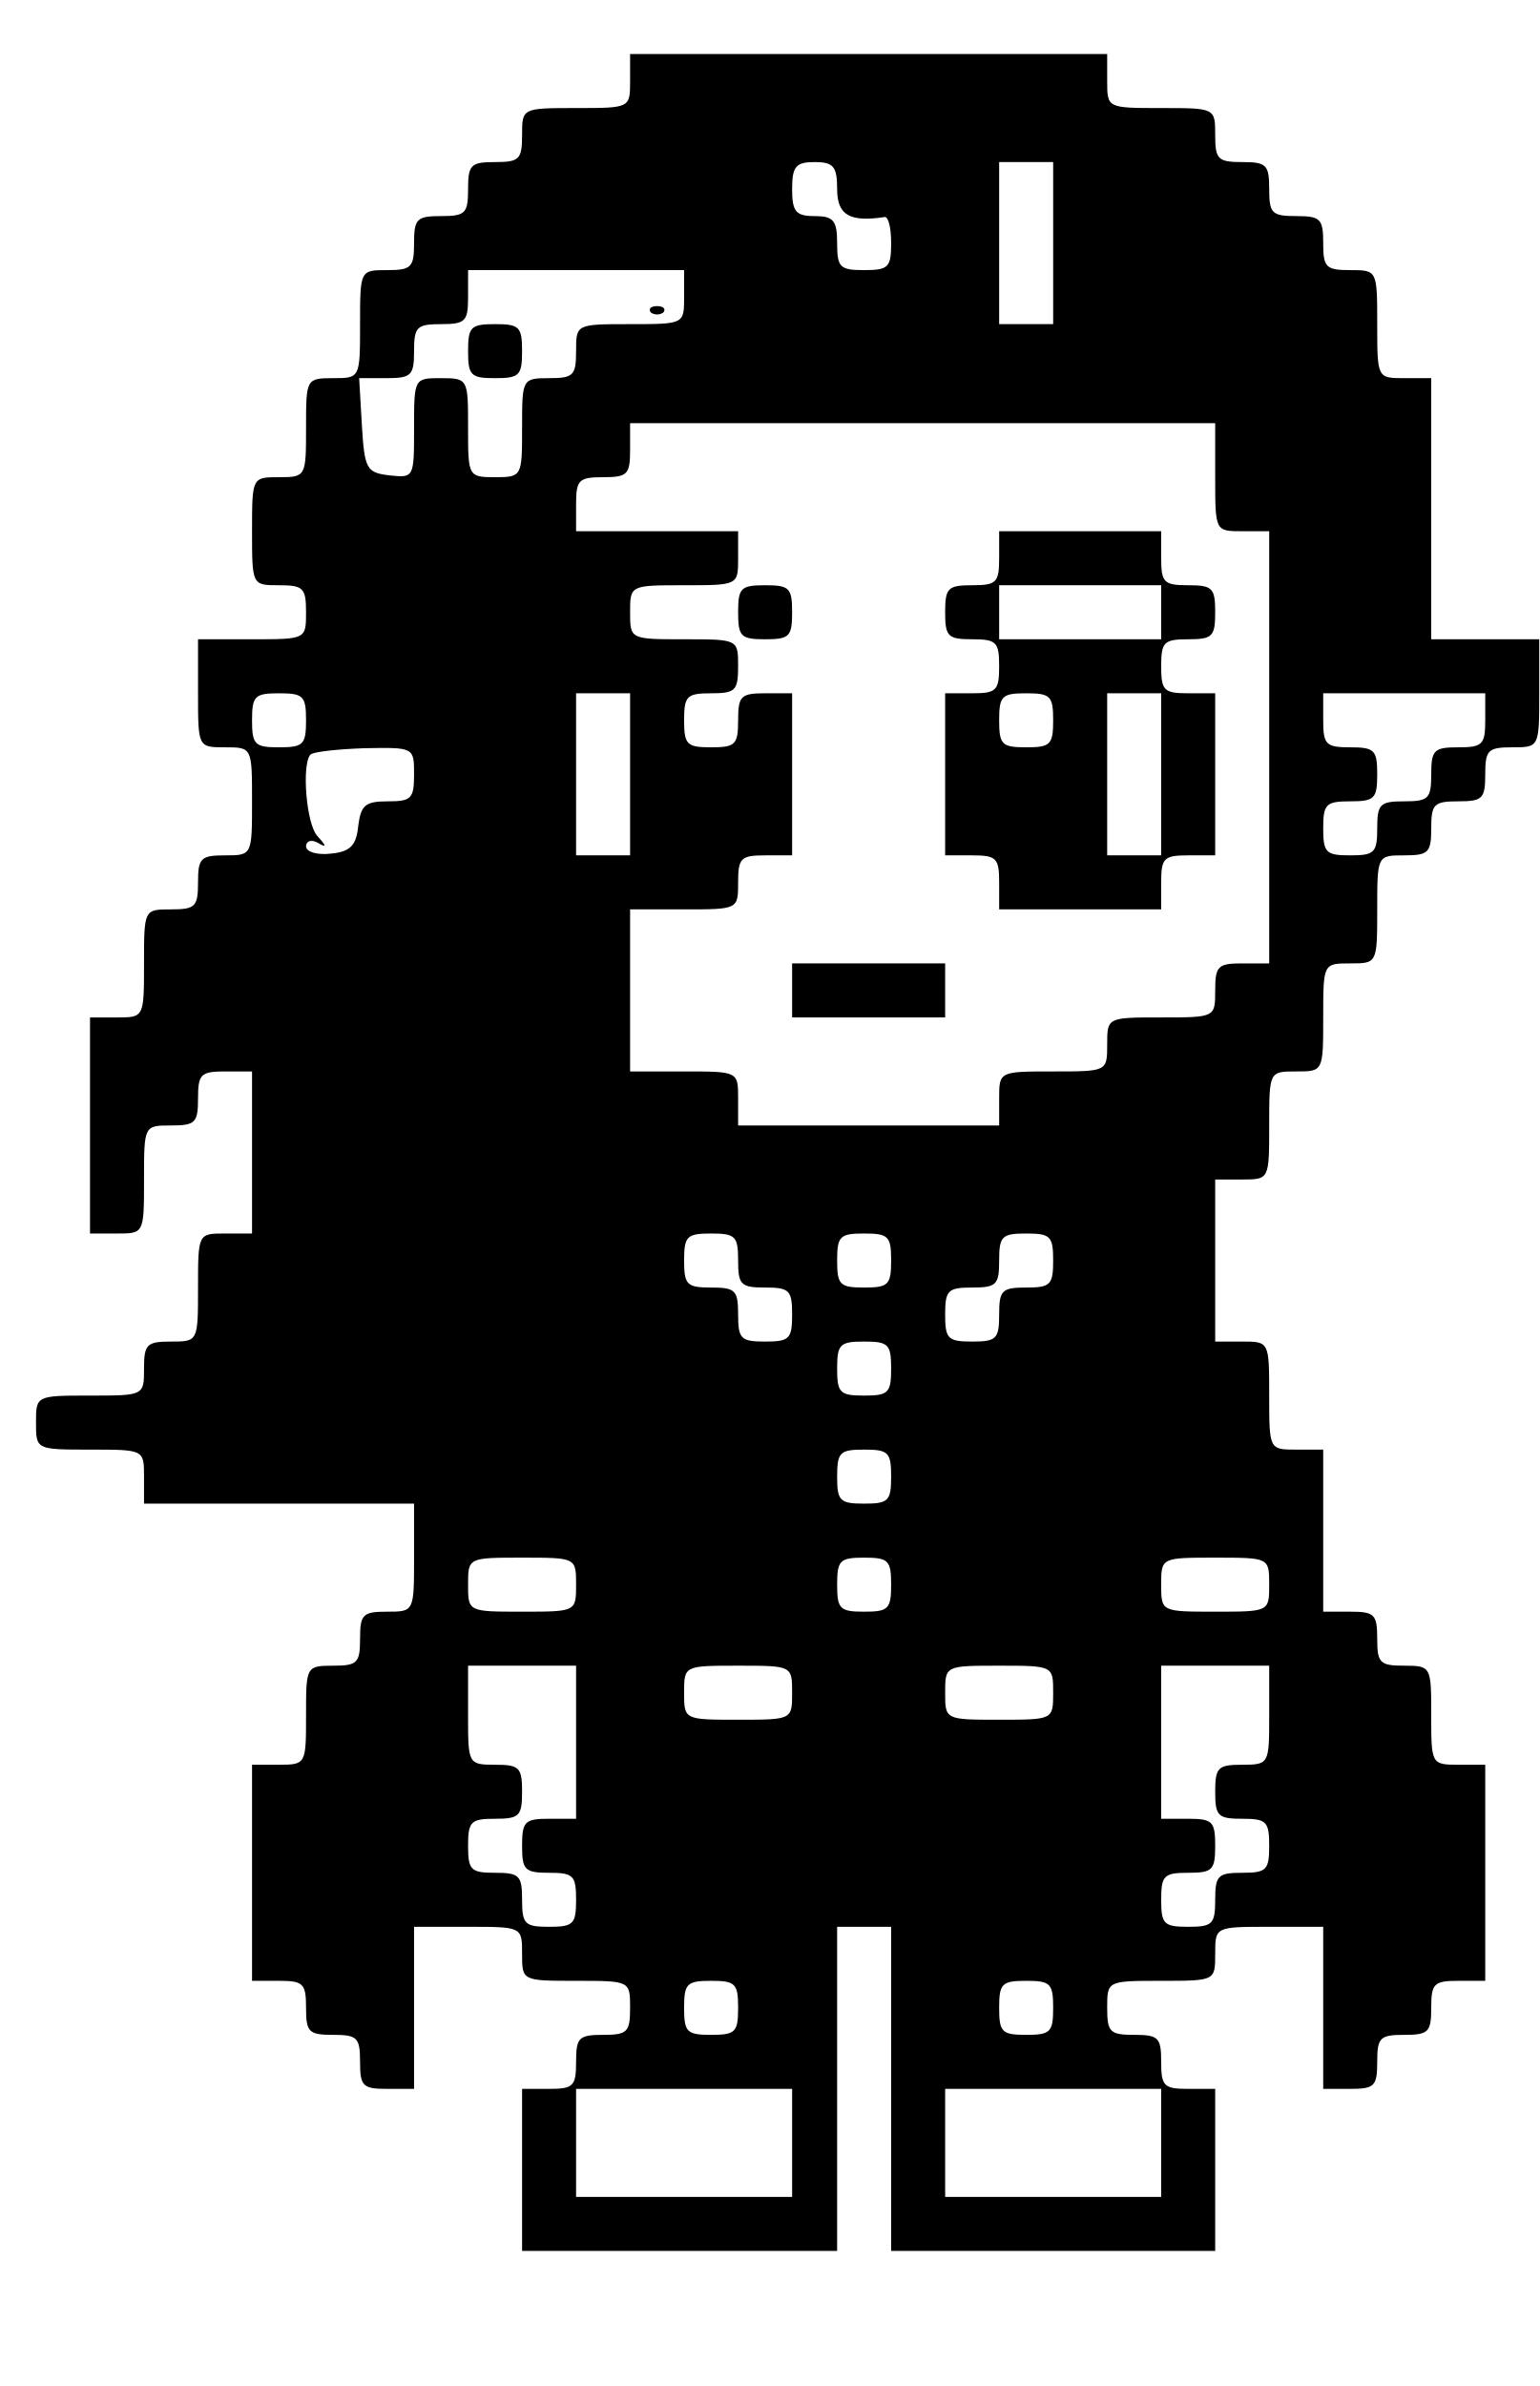
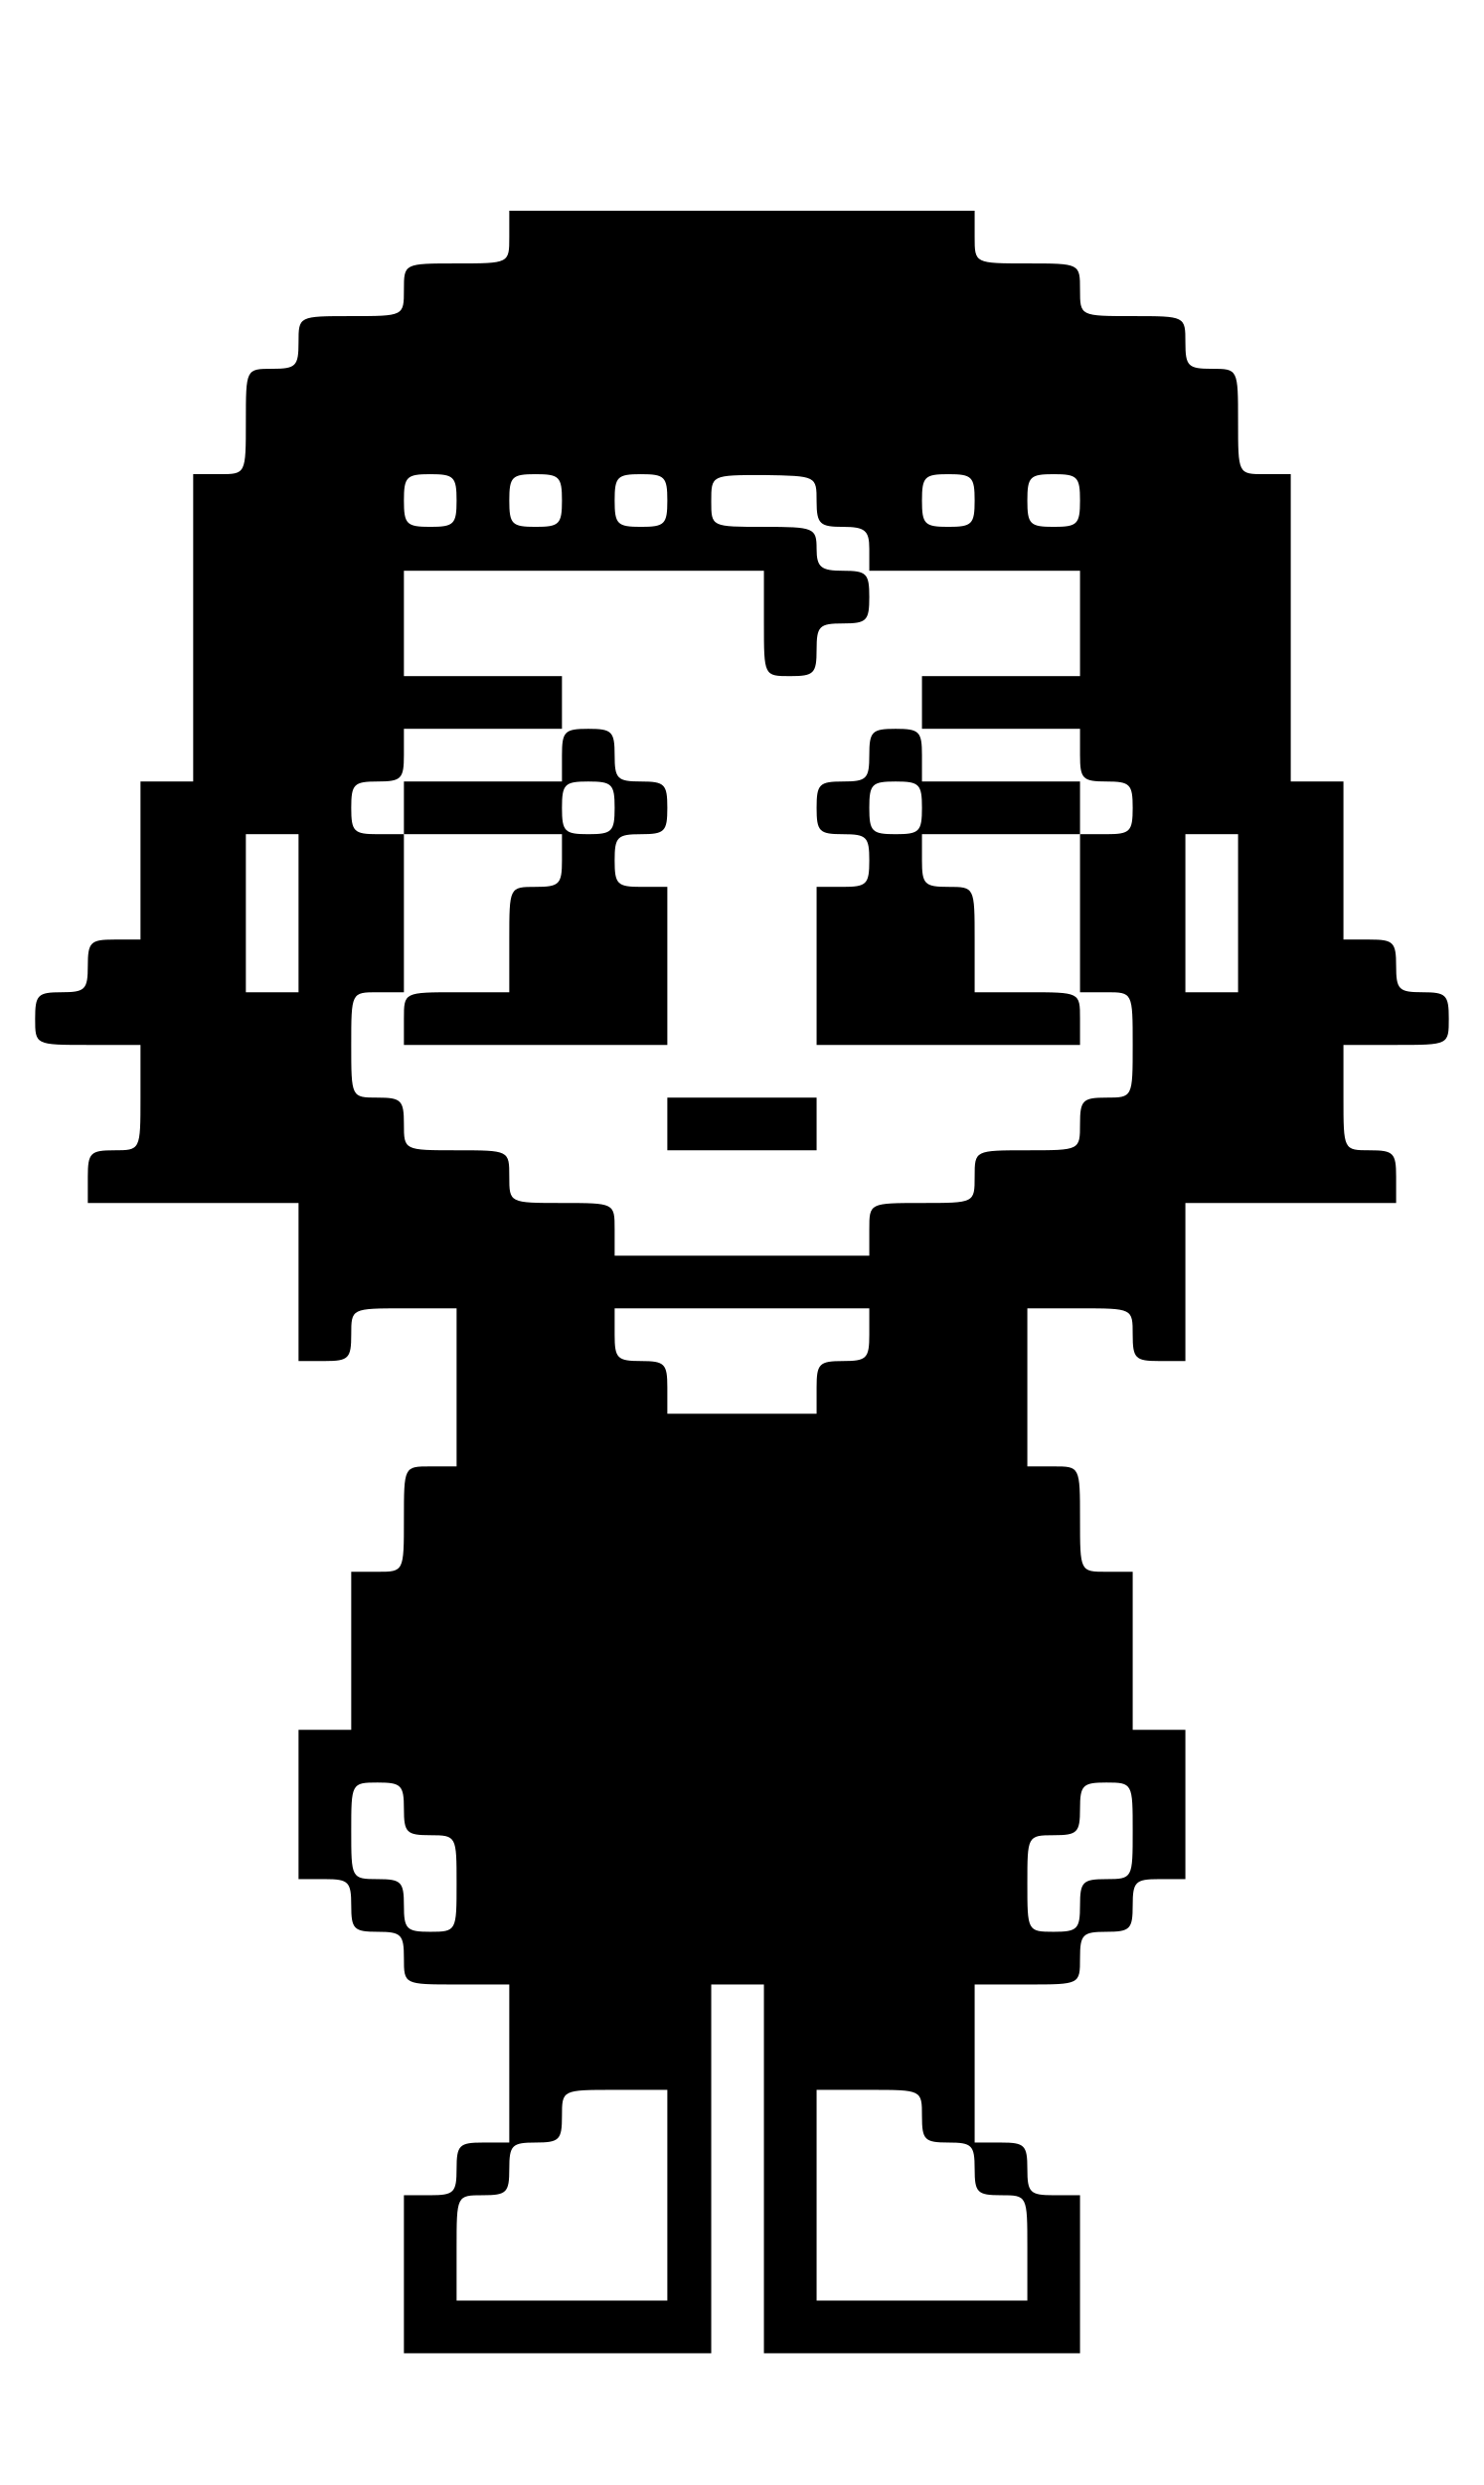
- <svg xmlns="http://www.w3.org/2000/svg" version="1.0" width="171pt" height="265pt" viewBox="0 0 171 265" preserveAspectRatio="xMidYMid meet">
-   <g transform="translate(0,265) scale(0.1,-0.1)" fill="#000000" stroke="none">
-     <path d="M700 2560 c0 -30 0 -30 -60 -30 -60 0 -60 0 -60 -30 0 -27 -3 -30 -30 -30 -27 0 -30 -3 -30 -30 0 -27 -3 -30 -30 -30 -27 0 -30 -3 -30 -30 0 -27 -3 -30 -30 -30 -30 0 -30 0 -30 -60 0 -60 0 -60 -30 -60 -30 0 -30 -1 -30 -55 0 -54 0 -55 -30 -55 -30 0 -30 0 -30 -60 0 -60 0 -60 30 -60 27 0 30 -3 30 -30 0 -30 0 -30 -60 -30 l-60 0 0 -60 c0 -60 0 -60 30 -60 30 0 30 0 30 -60 0 -60 0 -60 -30 -60 -27 0 -30 -3 -30 -30 0 -27 -3 -30 -30 -30 -30 0 -30 0 -30 -60 0 -60 0 -60 -30 -60 l-30 0 0 -120 0 -120 30 0 c30 0 30 0 30 60 0 60 0 60 30 60 27 0 30 3 30 30 0 27 3 30 30 30 l30 0 0 -90 0 -90 -30 0 c-30 0 -30 0 -30 -60 0 -60 0 -60 -30 -60 -27 0 -30 -3 -30 -30 0 -30 0 -30 -60 -30 -60 0 -60 0 -60 -30 0 -30 0 -30 60 -30 60 0 60 0 60 -30 l0 -30 150 0 150 0 0 -60 c0 -60 0 -60 -30 -60 -27 0 -30 -3 -30 -30 0 -27 -3 -30 -30 -30 -30 0 -30 -1 -30 -55 0 -54 0 -55 -30 -55 l-30 0 0 -120 0 -120 30 0 c27 0 30 -3 30 -30 0 -27 3 -30 30 -30 27 0 30 -3 30 -30 0 -27 3 -30 30 -30 l30 0 0 90 0 90 60 0 c60 0 60 0 60 -30 0 -30 0 -30 60 -30 60 0 60 0 60 -30 0 -27 -3 -30 -30 -30 -27 0 -30 -3 -30 -30 0 -27 -3 -30 -30 -30 l-30 0 0 -90 0 -90 175 0 175 0 0 180 0 180 30 0 30 0 0 -180 0 -180 180 0 180 0 0 90 0 90 -30 0 c-27 0 -30 3 -30 30 0 27 -3 30 -30 30 -27 0 -30 3 -30 30 0 30 0 30 60 30 60 0 60 0 60 30 0 30 0 30 60 30 l60 0 0 -90 0 -90 30 0 c27 0 30 3 30 30 0 27 3 30 30 30 27 0 30 3 30 30 0 27 3 30 30 30 l30 0 0 120 0 120 -30 0 c-30 0 -30 1 -30 55 0 54 0 55 -30 55 -27 0 -30 3 -30 30 0 27 -3 30 -30 30 l-30 0 0 90 0 90 -30 0 c-30 0 -30 0 -30 60 0 60 0 60 -30 60 l-30 0 0 90 0 90 30 0 c30 0 30 0 30 60 0 60 0 60 30 60 30 0 30 0 30 60 0 60 0 60 30 60 30 0 30 0 30 60 0 60 0 60 30 60 27 0 30 3 30 30 0 27 3 30 30 30 27 0 30 3 30 30 0 27 3 30 30 30 30 0 30 0 30 60 l0 60 -60 0 -60 0 0 145 0 145 -30 0 c-30 0 -30 0 -30 60 0 60 0 60 -30 60 -27 0 -30 3 -30 30 0 27 -3 30 -30 30 -27 0 -30 3 -30 30 0 27 -3 30 -30 30 -27 0 -30 3 -30 30 0 30 0 30 -60 30 -60 0 -60 0 -60 30 l0 30 -265 0 -265 0 0 -30z m230 -120 c0 -29 14 -37 53 -31 4 0 7 -12 7 -29 0 -27 -3 -30 -30 -30 -27 0 -30 3 -30 30 0 25 -4 30 -25 30 -21 0 -25 5 -25 30 0 25 4 30 25 30 21 0 25 -5 25 -30z m240 -60 l0 -90 -30 0 -30 0 0 90 0 90 30 0 30 0 0 -90z m-410 -60 c0 -30 0 -30 -60 -30 -60 0 -60 0 -60 -30 0 -27 -3 -30 -30 -30 -30 0 -30 -1 -30 -55 0 -54 0 -55 -30 -55 -30 0 -30 1 -30 55 0 54 0 55 -30 55 -30 0 -30 0 -30 -56 0 -54 0 -55 -27 -52 -26 3 -28 7 -31 56 l-3 52 30 0 c28 0 31 3 31 30 0 27 3 30 30 30 27 0 30 3 30 30 l0 30 120 0 120 0 0 -30z m590 -200 c0 -60 0 -60 30 -60 l30 0 0 -240 0 -240 -30 0 c-27 0 -30 -3 -30 -30 0 -30 0 -30 -60 -30 -60 0 -60 0 -60 -30 0 -30 0 -30 -60 -30 -60 0 -60 0 -60 -30 l0 -30 -145 0 -145 0 0 30 c0 30 0 30 -60 30 l-60 0 0 90 0 90 60 0 c60 0 60 0 60 30 0 27 3 30 30 30 l30 0 0 90 0 90 -30 0 c-27 0 -30 -3 -30 -30 0 -27 -3 -30 -30 -30 -27 0 -30 3 -30 30 0 27 3 30 30 30 27 0 30 3 30 30 0 30 0 30 -60 30 -60 0 -60 0 -60 30 0 30 0 30 60 30 60 0 60 0 60 30 l0 30 -90 0 -90 0 0 30 c0 27 3 30 30 30 27 0 30 3 30 30 l0 30 325 0 325 0 0 -60z m-1010 -270 c0 -27 -3 -30 -30 -30 -27 0 -30 3 -30 30 0 27 3 30 30 30 27 0 30 -3 30 -30z m360 -60 l0 -90 -30 0 -30 0 0 90 0 90 30 0 30 0 0 -90z m950 60 c0 -27 -3 -30 -30 -30 -27 0 -30 -3 -30 -30 0 -27 -3 -30 -30 -30 -27 0 -30 -3 -30 -30 0 -27 -3 -30 -30 -30 -27 0 -30 3 -30 30 0 27 3 30 30 30 27 0 30 3 30 30 0 27 -3 30 -30 30 -27 0 -30 3 -30 30 l0 30 90 0 90 0 0 -30z m-1190 -60 c0 -27 -3 -30 -29 -30 -25 0 -30 -4 -33 -27 -2 -22 -9 -29 -30 -31 -16 -2 -28 2 -28 8 0 6 6 8 13 4 10 -6 10 -4 0 7 -13 13 -18 81 -8 91 3 3 30 6 60 7 55 1 55 1 55 -29z m360 -540 c0 -27 3 -30 30 -30 27 0 30 -3 30 -30 0 -27 -3 -30 -30 -30 -27 0 -30 3 -30 30 0 27 -3 30 -30 30 -27 0 -30 3 -30 30 0 27 3 30 30 30 27 0 30 -3 30 -30z m170 0 c0 -27 -3 -30 -30 -30 -27 0 -30 3 -30 30 0 27 3 30 30 30 27 0 30 -3 30 -30z m180 0 c0 -27 -3 -30 -30 -30 -27 0 -30 -3 -30 -30 0 -27 -3 -30 -30 -30 -27 0 -30 3 -30 30 0 27 3 30 30 30 27 0 30 3 30 30 0 27 3 30 30 30 27 0 30 -3 30 -30z m-180 -120 c0 -27 -3 -30 -30 -30 -27 0 -30 3 -30 30 0 27 3 30 30 30 27 0 30 -3 30 -30z m0 -120 c0 -27 -3 -30 -30 -30 -27 0 -30 3 -30 30 0 27 3 30 30 30 27 0 30 -3 30 -30z m-350 -120 c0 -30 0 -30 -60 -30 -60 0 -60 0 -60 30 0 30 0 30 60 30 60 0 60 0 60 -30z m350 0 c0 -27 -3 -30 -30 -30 -27 0 -30 3 -30 30 0 27 3 30 30 30 27 0 30 -3 30 -30z m420 0 c0 -30 0 -30 -60 -30 -60 0 -60 0 -60 30 0 30 0 30 60 30 60 0 60 0 60 -30z m-770 -175 l0 -85 -30 0 c-27 0 -30 -3 -30 -30 0 -27 3 -30 30 -30 27 0 30 -3 30 -30 0 -27 -3 -30 -30 -30 -27 0 -30 3 -30 30 0 27 -3 30 -30 30 -27 0 -30 3 -30 30 0 27 3 30 30 30 27 0 30 3 30 30 0 27 -3 30 -30 30 -30 0 -30 1 -30 55 l0 55 60 0 60 0 0 -85z m240 55 c0 -30 0 -30 -60 -30 -60 0 -60 0 -60 30 0 30 0 30 60 30 60 0 60 0 60 -30z m290 0 c0 -30 0 -30 -60 -30 -60 0 -60 0 -60 30 0 30 0 30 60 30 60 0 60 0 60 -30z m240 -25 c0 -54 0 -55 -30 -55 -27 0 -30 -3 -30 -30 0 -27 3 -30 30 -30 27 0 30 -3 30 -30 0 -27 -3 -30 -30 -30 -27 0 -30 -3 -30 -30 0 -27 -3 -30 -30 -30 -27 0 -30 3 -30 30 0 27 3 30 30 30 27 0 30 3 30 30 0 27 -3 30 -30 30 l-30 0 0 85 0 85 60 0 60 0 0 -55z m-590 -325 c0 -27 -3 -30 -30 -30 -27 0 -30 3 -30 30 0 27 3 30 30 30 27 0 30 -3 30 -30z m350 0 c0 -27 -3 -30 -30 -30 -27 0 -30 3 -30 30 0 27 3 30 30 30 27 0 30 -3 30 -30z m-290 -150 l0 -60 -120 0 -120 0 0 60 0 60 120 0 120 0 0 -60z m410 0 l0 -60 -120 0 -120 0 0 60 0 60 120 0 120 0 0 -60z" />
-     <path d="M723 2303 c4 -3 10 -3 14 0 3 4 0 7 -7 7 -7 0 -10 -3 -7 -7z" />
-     <path d="M520 2260 c0 -27 3 -30 30 -30 27 0 30 3 30 30 0 27 -3 30 -30 30 -27 0 -30 -3 -30 -30z" />
-     <path d="M1110 2030 c0 -27 -3 -30 -30 -30 -27 0 -30 -3 -30 -30 0 -27 3 -30 30 -30 27 0 30 -3 30 -30 0 -27 -3 -30 -30 -30 l-30 0 0 -90 0 -90 30 0 c27 0 30 -3 30 -30 l0 -30 90 0 90 0 0 30 c0 27 3 30 30 30 l30 0 0 90 0 90 -30 0 c-27 0 -30 3 -30 30 0 27 3 30 30 30 27 0 30 3 30 30 0 27 -3 30 -30 30 -27 0 -30 3 -30 30 l0 30 -90 0 -90 0 0 -30z m180 -60 l0 -30 -90 0 -90 0 0 30 0 30 90 0 90 0 0 -30z m-120 -120 c0 -27 -3 -30 -30 -30 -27 0 -30 3 -30 30 0 27 3 30 30 30 27 0 30 -3 30 -30z m120 -60 l0 -90 -30 0 -30 0 0 90 0 90 30 0 30 0 0 -90z" />
-     <path d="M820 1970 c0 -27 3 -30 30 -30 27 0 30 3 30 30 0 27 -3 30 -30 30 -27 0 -30 -3 -30 -30z" />
-     <path d="M880 1550 l0 -30 85 0 85 0 0 30 0 30 -85 0 -85 0 0 -30z" />
+ <svg xmlns="http://www.w3.org/2000/svg" version="1.0" width="169pt" height="283pt" viewBox="0 0 169 283" preserveAspectRatio="xMidYMid meet">
+   <g transform="translate(0,283) scale(0.1,-0.1)" fill="#000000" stroke="none">
+     <path d="M580 2560 c0 -30 0 -30 -60 -30 -60 0 -60 0 -60 -30 0 -30 0 -30 -60 -30 -60 0 -60 0 -60 -30 0 -27 -3 -30 -30 -30 -30 0 -30 0 -30 -60 0 -60 0 -60 -30 -60 l-30 0 0 -175 0 -175 -30 0 -30 0 0 -90 0 -90 -30 0 c-27 0 -30 -3 -30 -30 0 -27 -3 -30 -30 -30 -27 0 -30 -3 -30 -30 0 -30 0 -30 60 -30 l60 0 0 -60 c0 -60 0 -60 -30 -60 -27 0 -30 -3 -30 -30 l0 -30 120 0 120 0 0 -90 0 -90 30 0 c27 0 30 3 30 30 0 30 0 30 60 30 l60 0 0 -90 0 -90 -30 0 c-30 0 -30 0 -30 -60 0 -60 0 -60 -30 -60 l-30 0 0 -90 0 -90 -30 0 -30 0 0 -85 0 -85 30 0 c27 0 30 -3 30 -30 0 -27 3 -30 30 -30 27 0 30 -3 30 -30 0 -30 0 -30 60 -30 l60 0 0 -90 0 -90 -30 0 c-27 0 -30 -3 -30 -30 0 -27 -3 -30 -30 -30 l-30 0 0 -90 0 -90 175 0 175 0 0 210 0 210 30 0 30 0 0 -210 0 -210 180 0 180 0 0 90 0 90 -30 0 c-27 0 -30 3 -30 30 0 27 -3 30 -30 30 l-30 0 0 90 0 90 60 0 c60 0 60 0 60 30 0 27 3 30 30 30 27 0 30 3 30 30 0 27 3 30 30 30 l30 0 0 85 0 85 -30 0 -30 0 0 90 0 90 -30 0 c-30 0 -30 0 -30 60 0 60 0 60 -30 60 l-30 0 0 90 0 90 60 0 c60 0 60 0 60 -30 0 -27 3 -30 30 -30 l30 0 0 90 0 90 120 0 120 0 0 30 c0 27 -3 30 -30 30 -30 0 -30 0 -30 60 l0 60 60 0 c60 0 60 0 60 30 0 27 -3 30 -30 30 -27 0 -30 3 -30 30 0 27 -3 30 -30 30 l-30 0 0 90 0 90 -30 0 -30 0 0 175 0 175 -30 0 c-30 0 -30 0 -30 60 0 60 0 60 -30 60 -27 0 -30 3 -30 30 0 30 0 30 -60 30 -60 0 -60 0 -60 30 0 30 0 30 -60 30 -60 0 -60 0 -60 30 l0 30 -265 0 -265 0 0 -30z m-60 -300 c0 -27 -3 -30 -30 -30 -27 0 -30 3 -30 30 0 27 3 30 30 30 27 0 30 -3 30 -30z m120 0 c0 -27 -3 -30 -30 -30 -27 0 -30 3 -30 30 0 27 3 30 30 30 27 0 30 -3 30 -30z m120 0 c0 -27 -3 -30 -30 -30 -27 0 -30 3 -30 30 0 27 3 30 30 30 27 0 30 -3 30 -30z m170 -1 c0 -26 4 -29 30 -29 25 0 30 -4 30 -25 l0 -25 120 0 120 0 0 -60 0 -60 -90 0 -90 0 0 -30 0 -30 90 0 90 0 0 -30 c0 -27 3 -30 30 -30 27 0 30 -3 30 -30 0 -27 -3 -30 -30 -30 l-30 0 0 -90 0 -90 30 0 c30 0 30 0 30 -60 0 -60 0 -60 -30 -60 -27 0 -30 -3 -30 -30 0 -30 0 -30 -60 -30 -60 0 -60 0 -60 -30 0 -30 0 -30 -60 -30 -60 0 -60 0 -60 -30 l0 -30 -145 0 -145 0 0 30 c0 30 0 30 -60 30 -60 0 -60 0 -60 30 0 30 0 30 -60 30 -60 0 -60 0 -60 30 0 27 -3 30 -30 30 -30 0 -30 0 -30 60 0 60 0 60 30 60 l30 0 0 90 0 90 -30 0 c-27 0 -30 3 -30 30 0 27 3 30 30 30 27 0 30 3 30 30 l0 30 90 0 90 0 0 30 0 30 -90 0 -90 0 0 60 0 60 205 0 205 0 0 -60 c0 -60 0 -60 30 -60 27 0 30 3 30 30 0 27 3 30 30 30 27 0 30 3 30 30 0 27 -3 30 -30 30 -25 0 -30 4 -30 25 0 24 -3 25 -60 25 -60 0 -60 0 -60 29 0 30 0 30 60 30 60 -1 60 -1 60 -30z m180 1 c0 -27 -3 -30 -30 -30 -27 0 -30 3 -30 30 0 27 3 30 30 30 27 0 30 -3 30 -30z m120 0 c0 -27 -3 -30 -30 -30 -27 0 -30 3 -30 30 0 27 3 30 30 30 27 0 30 -3 30 -30z m-890 -470 l0 -90 -30 0 -30 0 0 90 0 90 30 0 30 0 0 -90z m1070 0 l0 -90 -30 0 -30 0 0 90 0 90 30 0 30 0 0 -90z m-420 -480 c0 -27 -3 -30 -30 -30 -27 0 -30 -3 -30 -30 l0 -30 -85 0 -85 0 0 30 c0 27 -3 30 -30 30 -27 0 -30 3 -30 30 l0 30 145 0 145 0 0 -30z m-530 -540 c0 -27 3 -30 30 -30 30 0 30 -1 30 -55 0 -54 0 -55 -30 -55 -27 0 -30 3 -30 30 0 27 -3 30 -30 30 -30 0 -30 1 -30 55 0 54 0 55 30 55 27 0 30 -3 30 -30z m830 -25 c0 -54 0 -55 -30 -55 -27 0 -30 -3 -30 -30 0 -27 -3 -30 -30 -30 -30 0 -30 1 -30 55 0 54 0 55 30 55 27 0 30 3 30 30 0 27 3 30 30 30 30 0 30 -1 30 -55z m-530 -415 l0 -120 -120 0 -120 0 0 60 c0 60 0 60 30 60 27 0 30 3 30 30 0 27 3 30 30 30 27 0 30 3 30 30 0 30 0 30 60 30 l60 0 0 -120z m290 90 c0 -27 3 -30 30 -30 27 0 30 -3 30 -30 0 -27 3 -30 30 -30 30 0 30 0 30 -60 l0 -60 -120 0 -120 0 0 120 0 120 60 0 c60 0 60 0 60 -30z" />
+     <path d="M640 1970 l0 -30 -90 0 -90 0 0 -30 0 -30 90 0 90 0 0 -30 c0 -27 -3 -30 -30 -30 -30 0 -30 0 -30 -60 l0 -60 -60 0 c-60 0 -60 0 -60 -30 l0 -30 150 0 150 0 0 90 0 90 -30 0 c-27 0 -30 3 -30 30 0 27 3 30 30 30 27 0 30 3 30 30 0 27 -3 30 -30 30 -27 0 -30 3 -30 30 0 27 -3 30 -30 30 -27 0 -30 -3 -30 -30z m60 -60 c0 -27 -3 -30 -30 -30 -27 0 -30 3 -30 30 0 27 3 30 30 30 27 0 30 -3 30 -30z" />
+     <path d="M990 1970 c0 -27 -3 -30 -30 -30 -27 0 -30 -3 -30 -30 0 -27 3 -30 30 -30 27 0 30 -3 30 -30 0 -27 -3 -30 -30 -30 l-30 0 0 -90 0 -90 150 0 150 0 0 30 c0 30 0 30 -60 30 l-60 0 0 60 c0 60 0 60 -30 60 -27 0 -30 3 -30 30 l0 30 90 0 90 0 0 30 0 30 -90 0 -90 0 0 30 c0 27 -3 30 -30 30 -27 0 -30 -3 -30 -30z m60 -60 c0 -27 -3 -30 -30 -30 -27 0 -30 3 -30 30 0 27 3 30 30 30 27 0 30 -3 30 -30z" />
+     <path d="M760 1550 l0 -30 85 0 85 0 0 30 0 30 -85 0 -85 0 0 -30z" />
  </g>
</svg>
